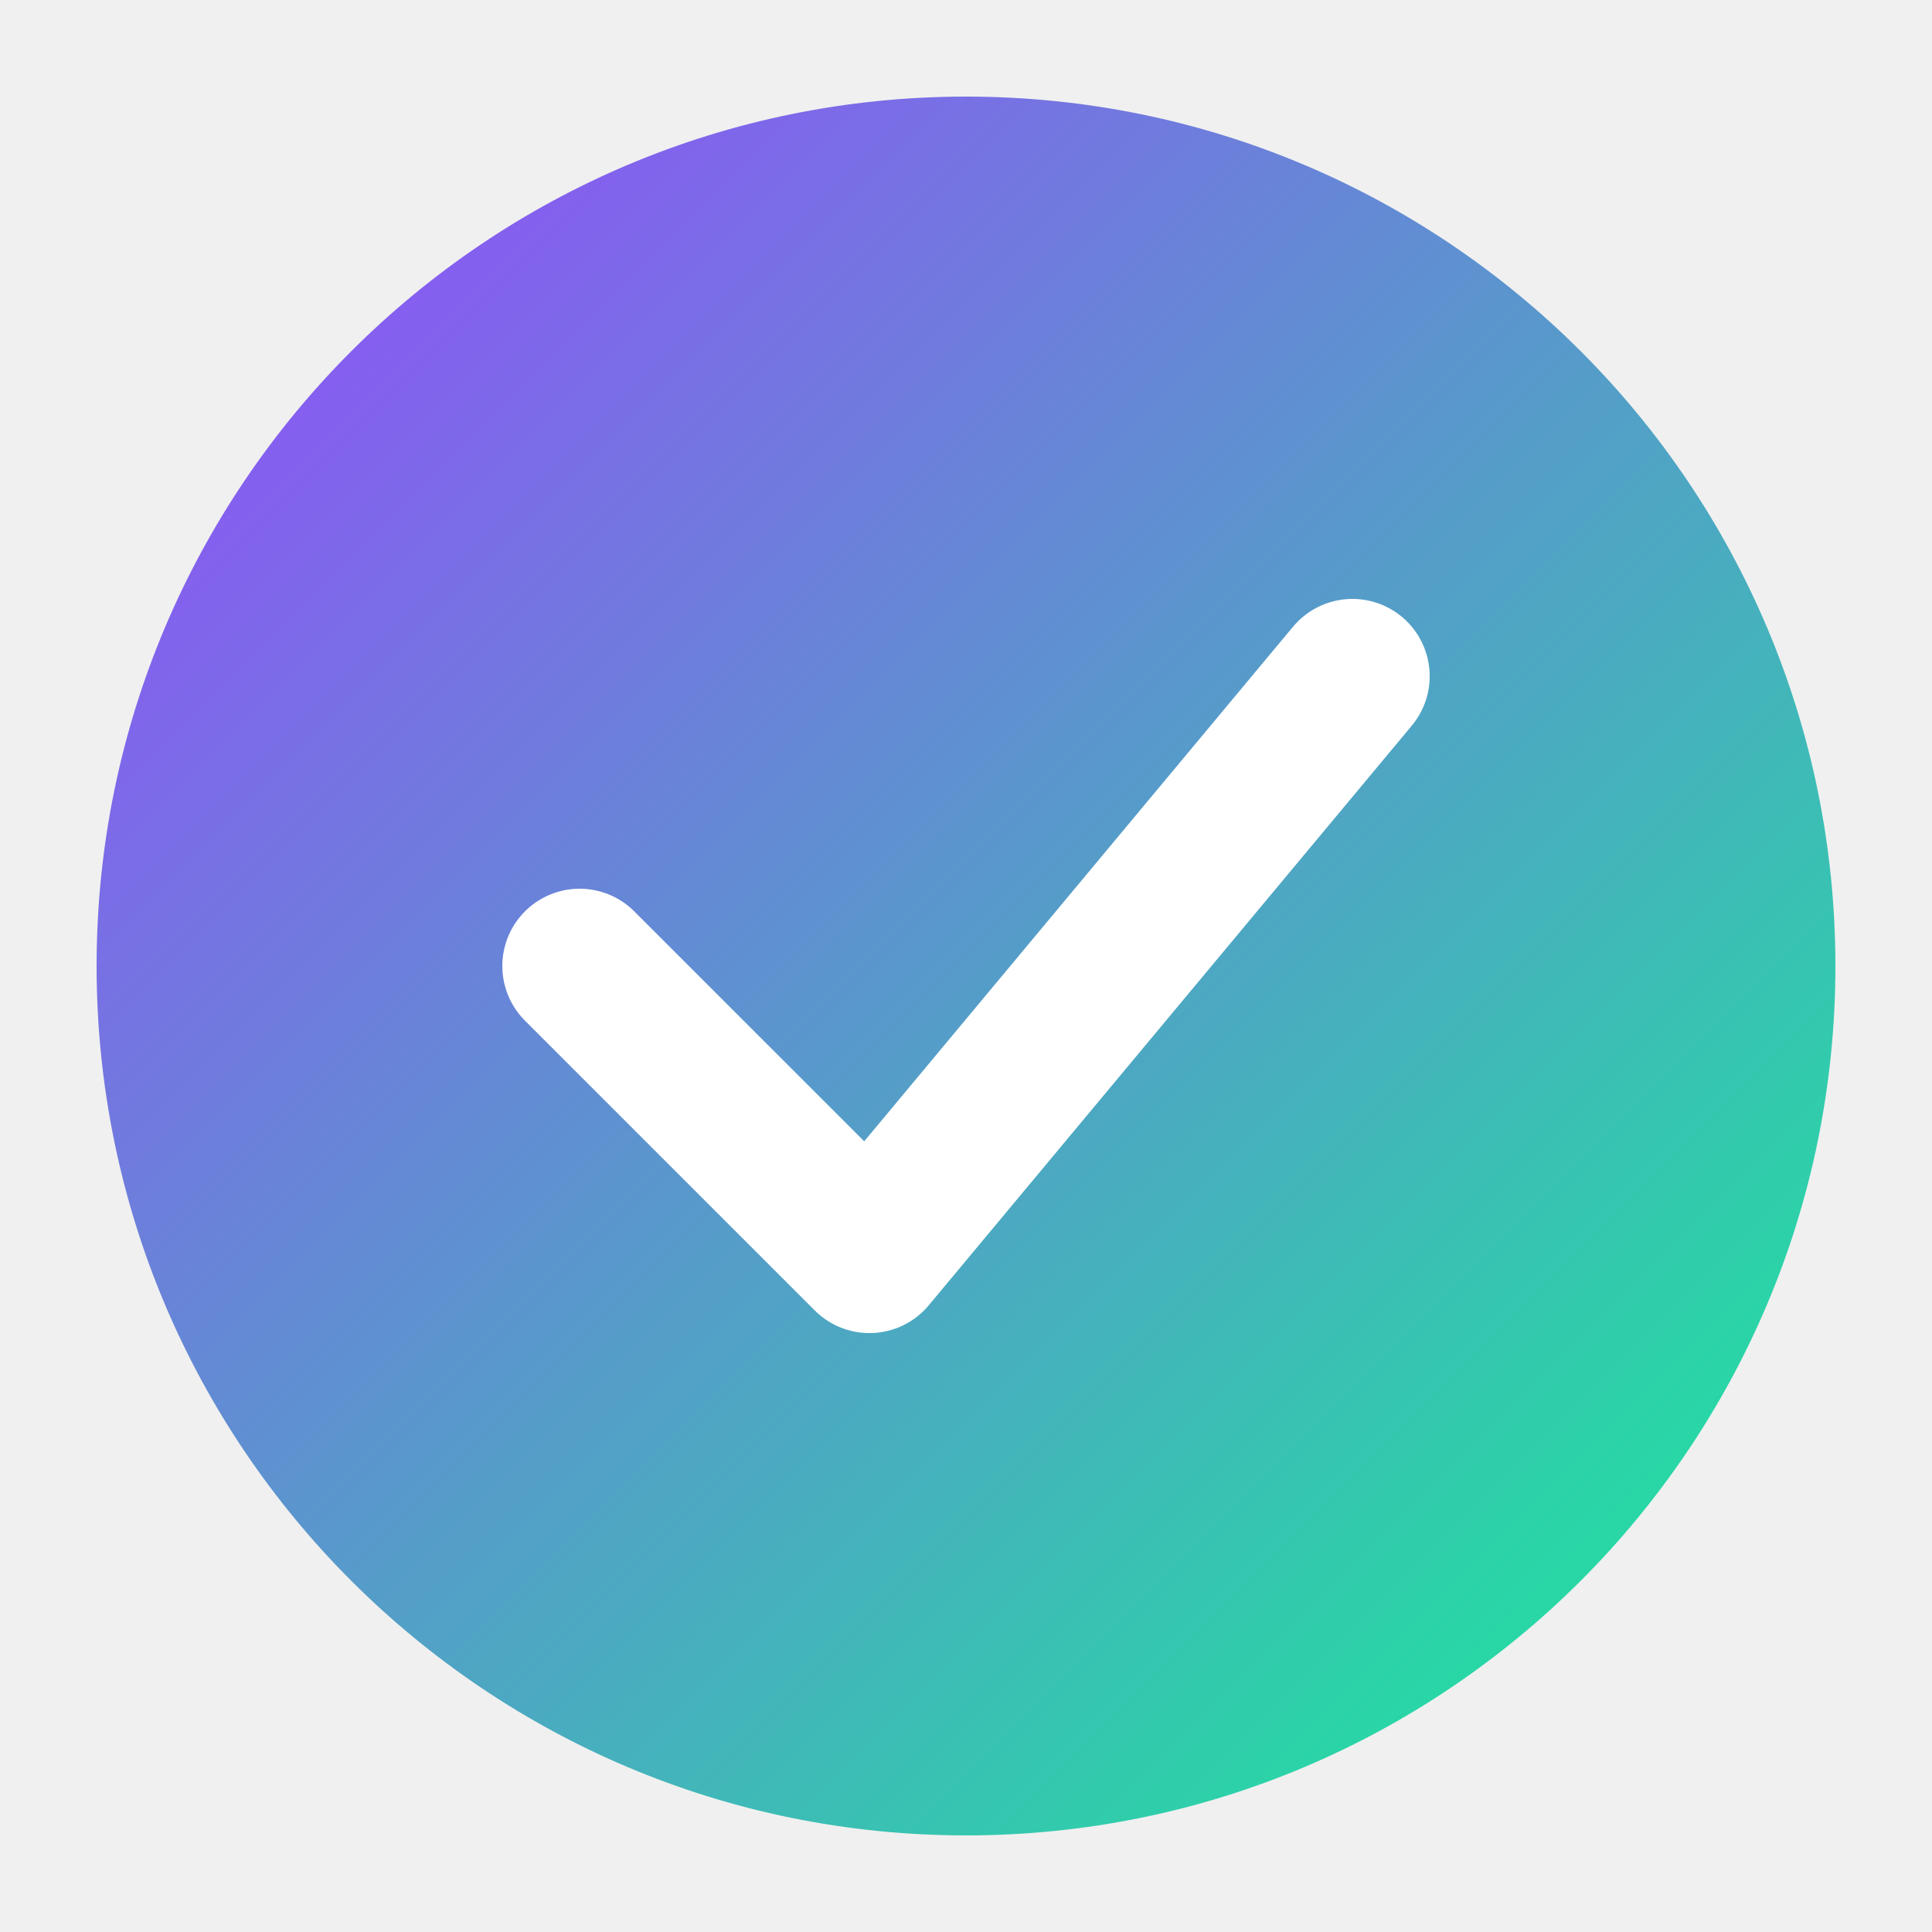
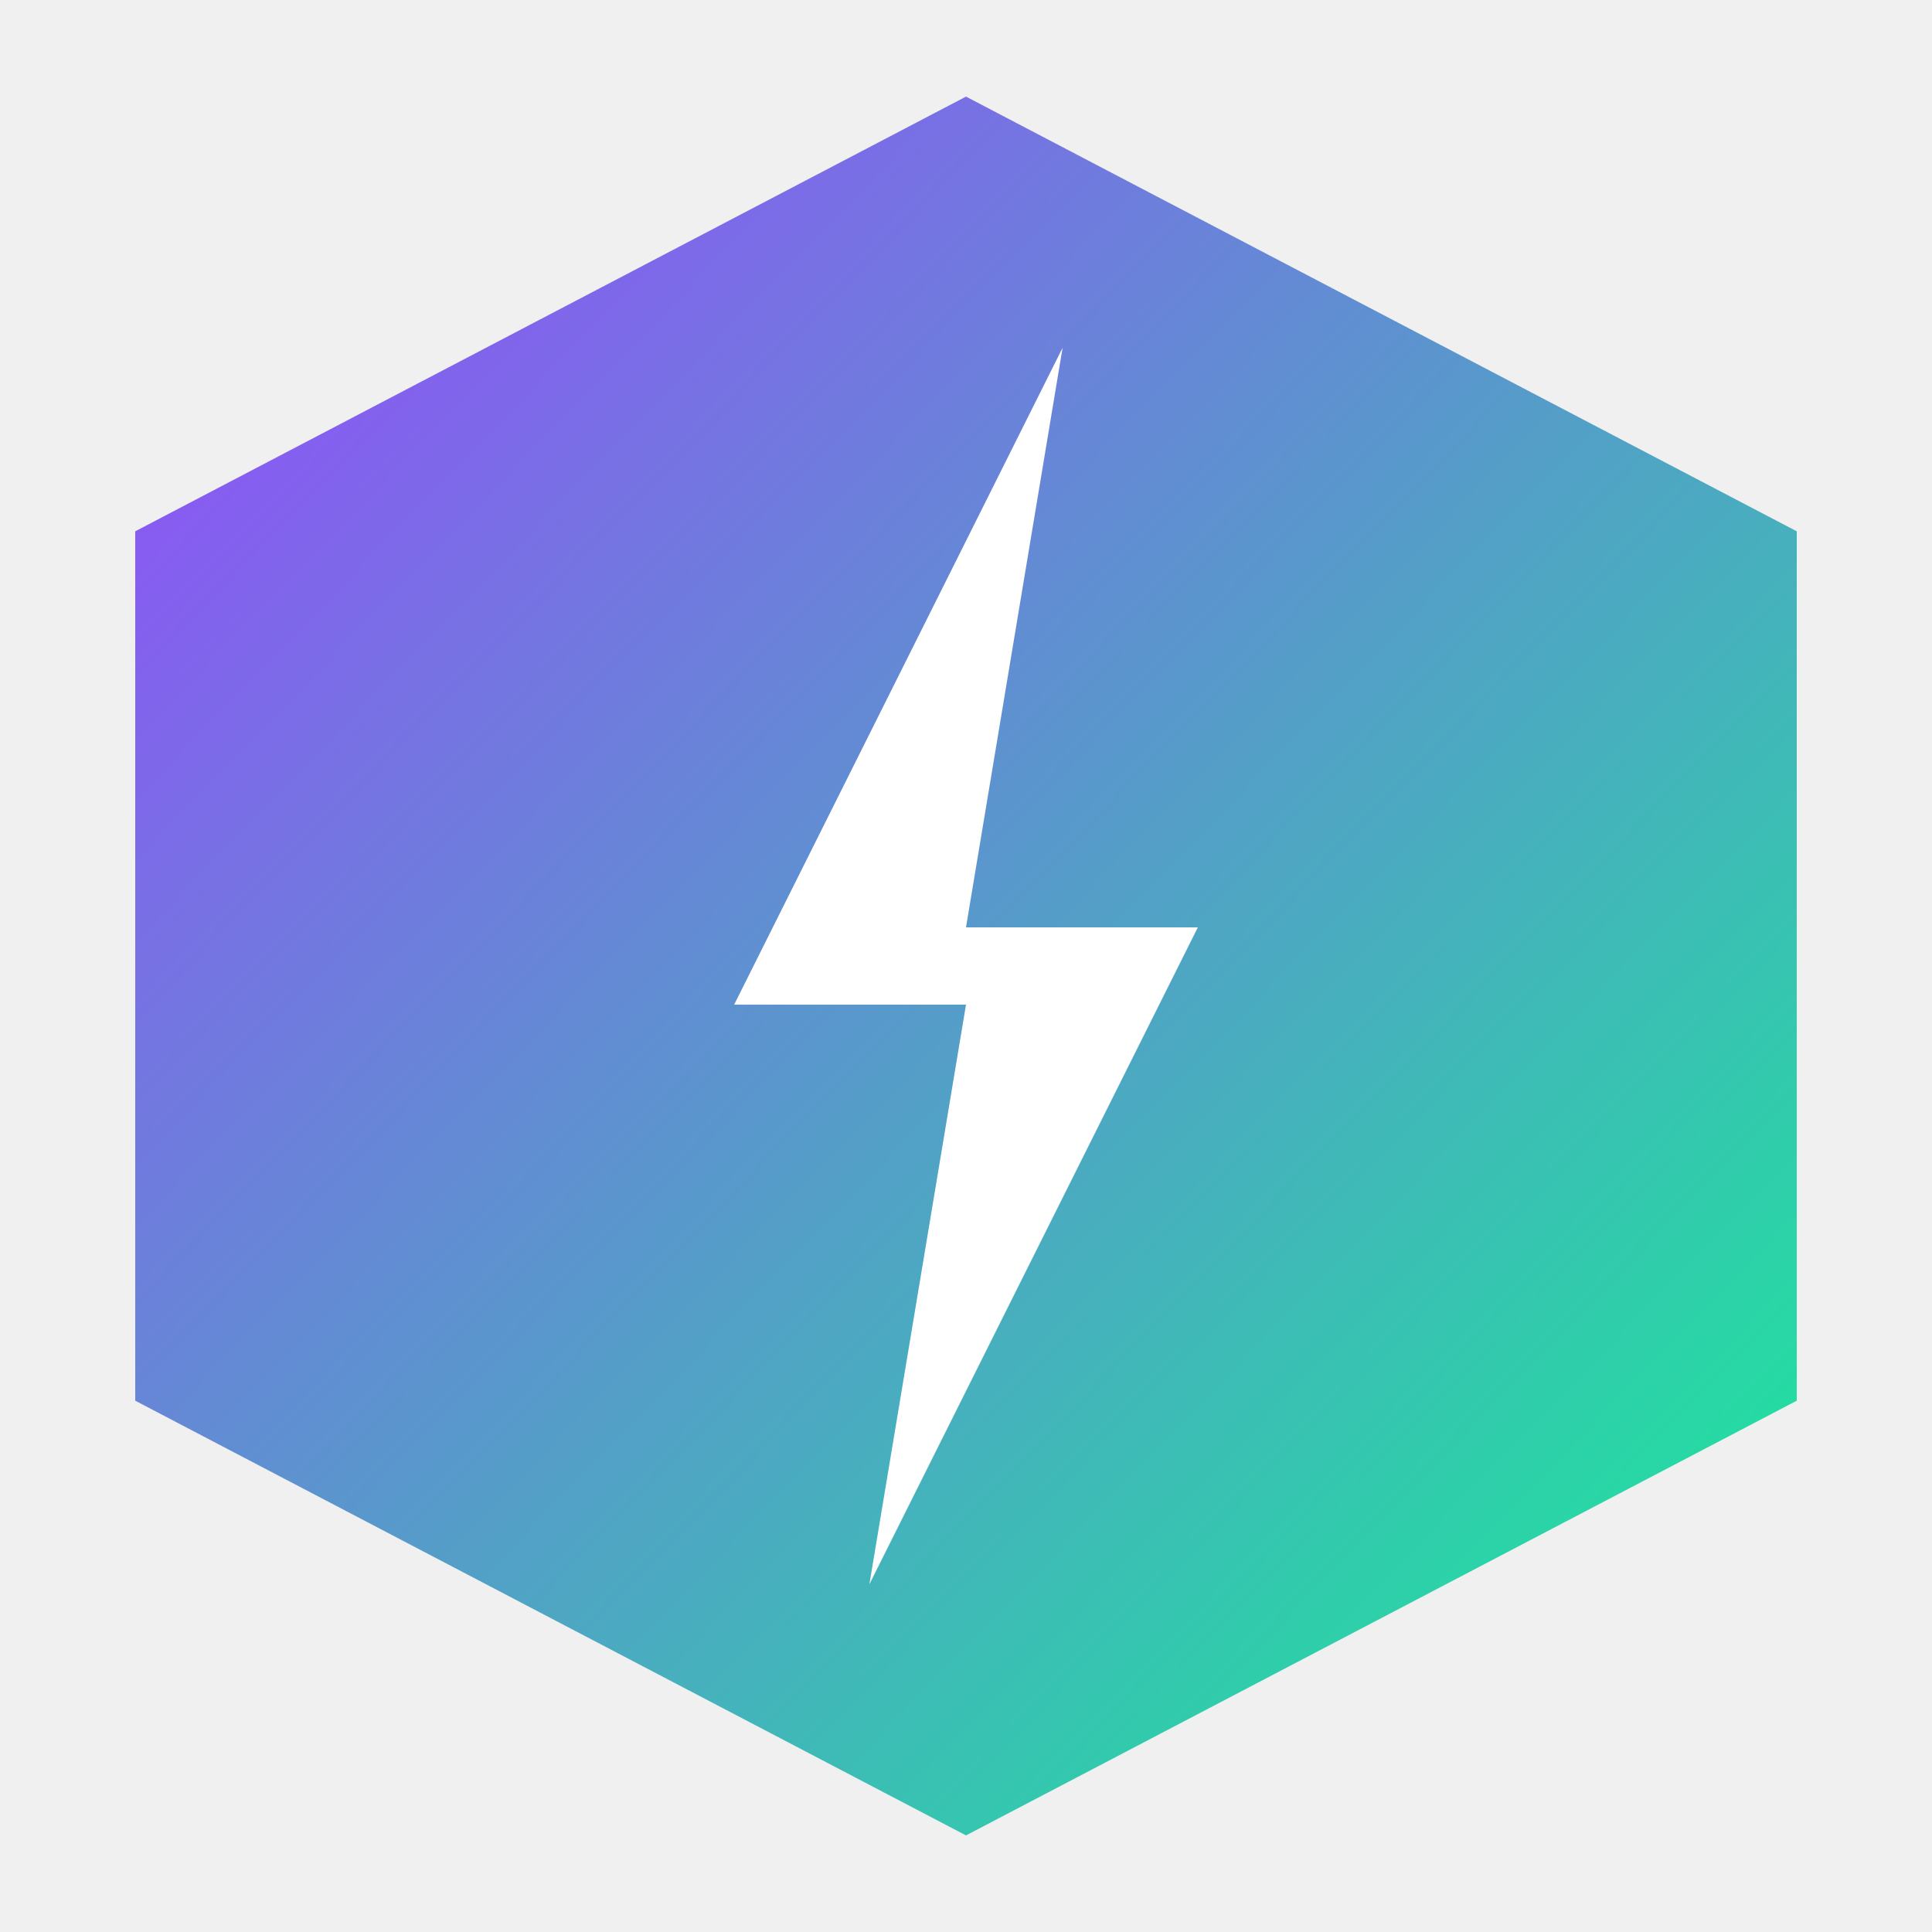
<svg xmlns="http://www.w3.org/2000/svg" viewBox="0 0 100 100">
  <defs>
    <linearGradient id="grad" x1="0%" y1="0%" x2="100%" y2="100%">
      <stop offset="0%" style="stop-color:#9945FF;stop-opacity:1" />
      <stop offset="100%" style="stop-color:#14F195;stop-opacity:1" />
    </linearGradient>
  </defs>
-   <circle cx="50" cy="50" r="45" fill="url(#grad)" />
-   <path d="M30 50 L45 65 L70 35" stroke="white" stroke-width="8" fill="none" stroke-linecap="round" stroke-linejoin="round" />
+   <polygon points="50,5 93,27.5 93,72.5 50,95 7,72.5 7,27.5" fill="url(#grad)" rx="8" />
+   <polygon points="55,18 38,52 50,52 45,82 62,48 50,48" fill="white" />
</svg>
